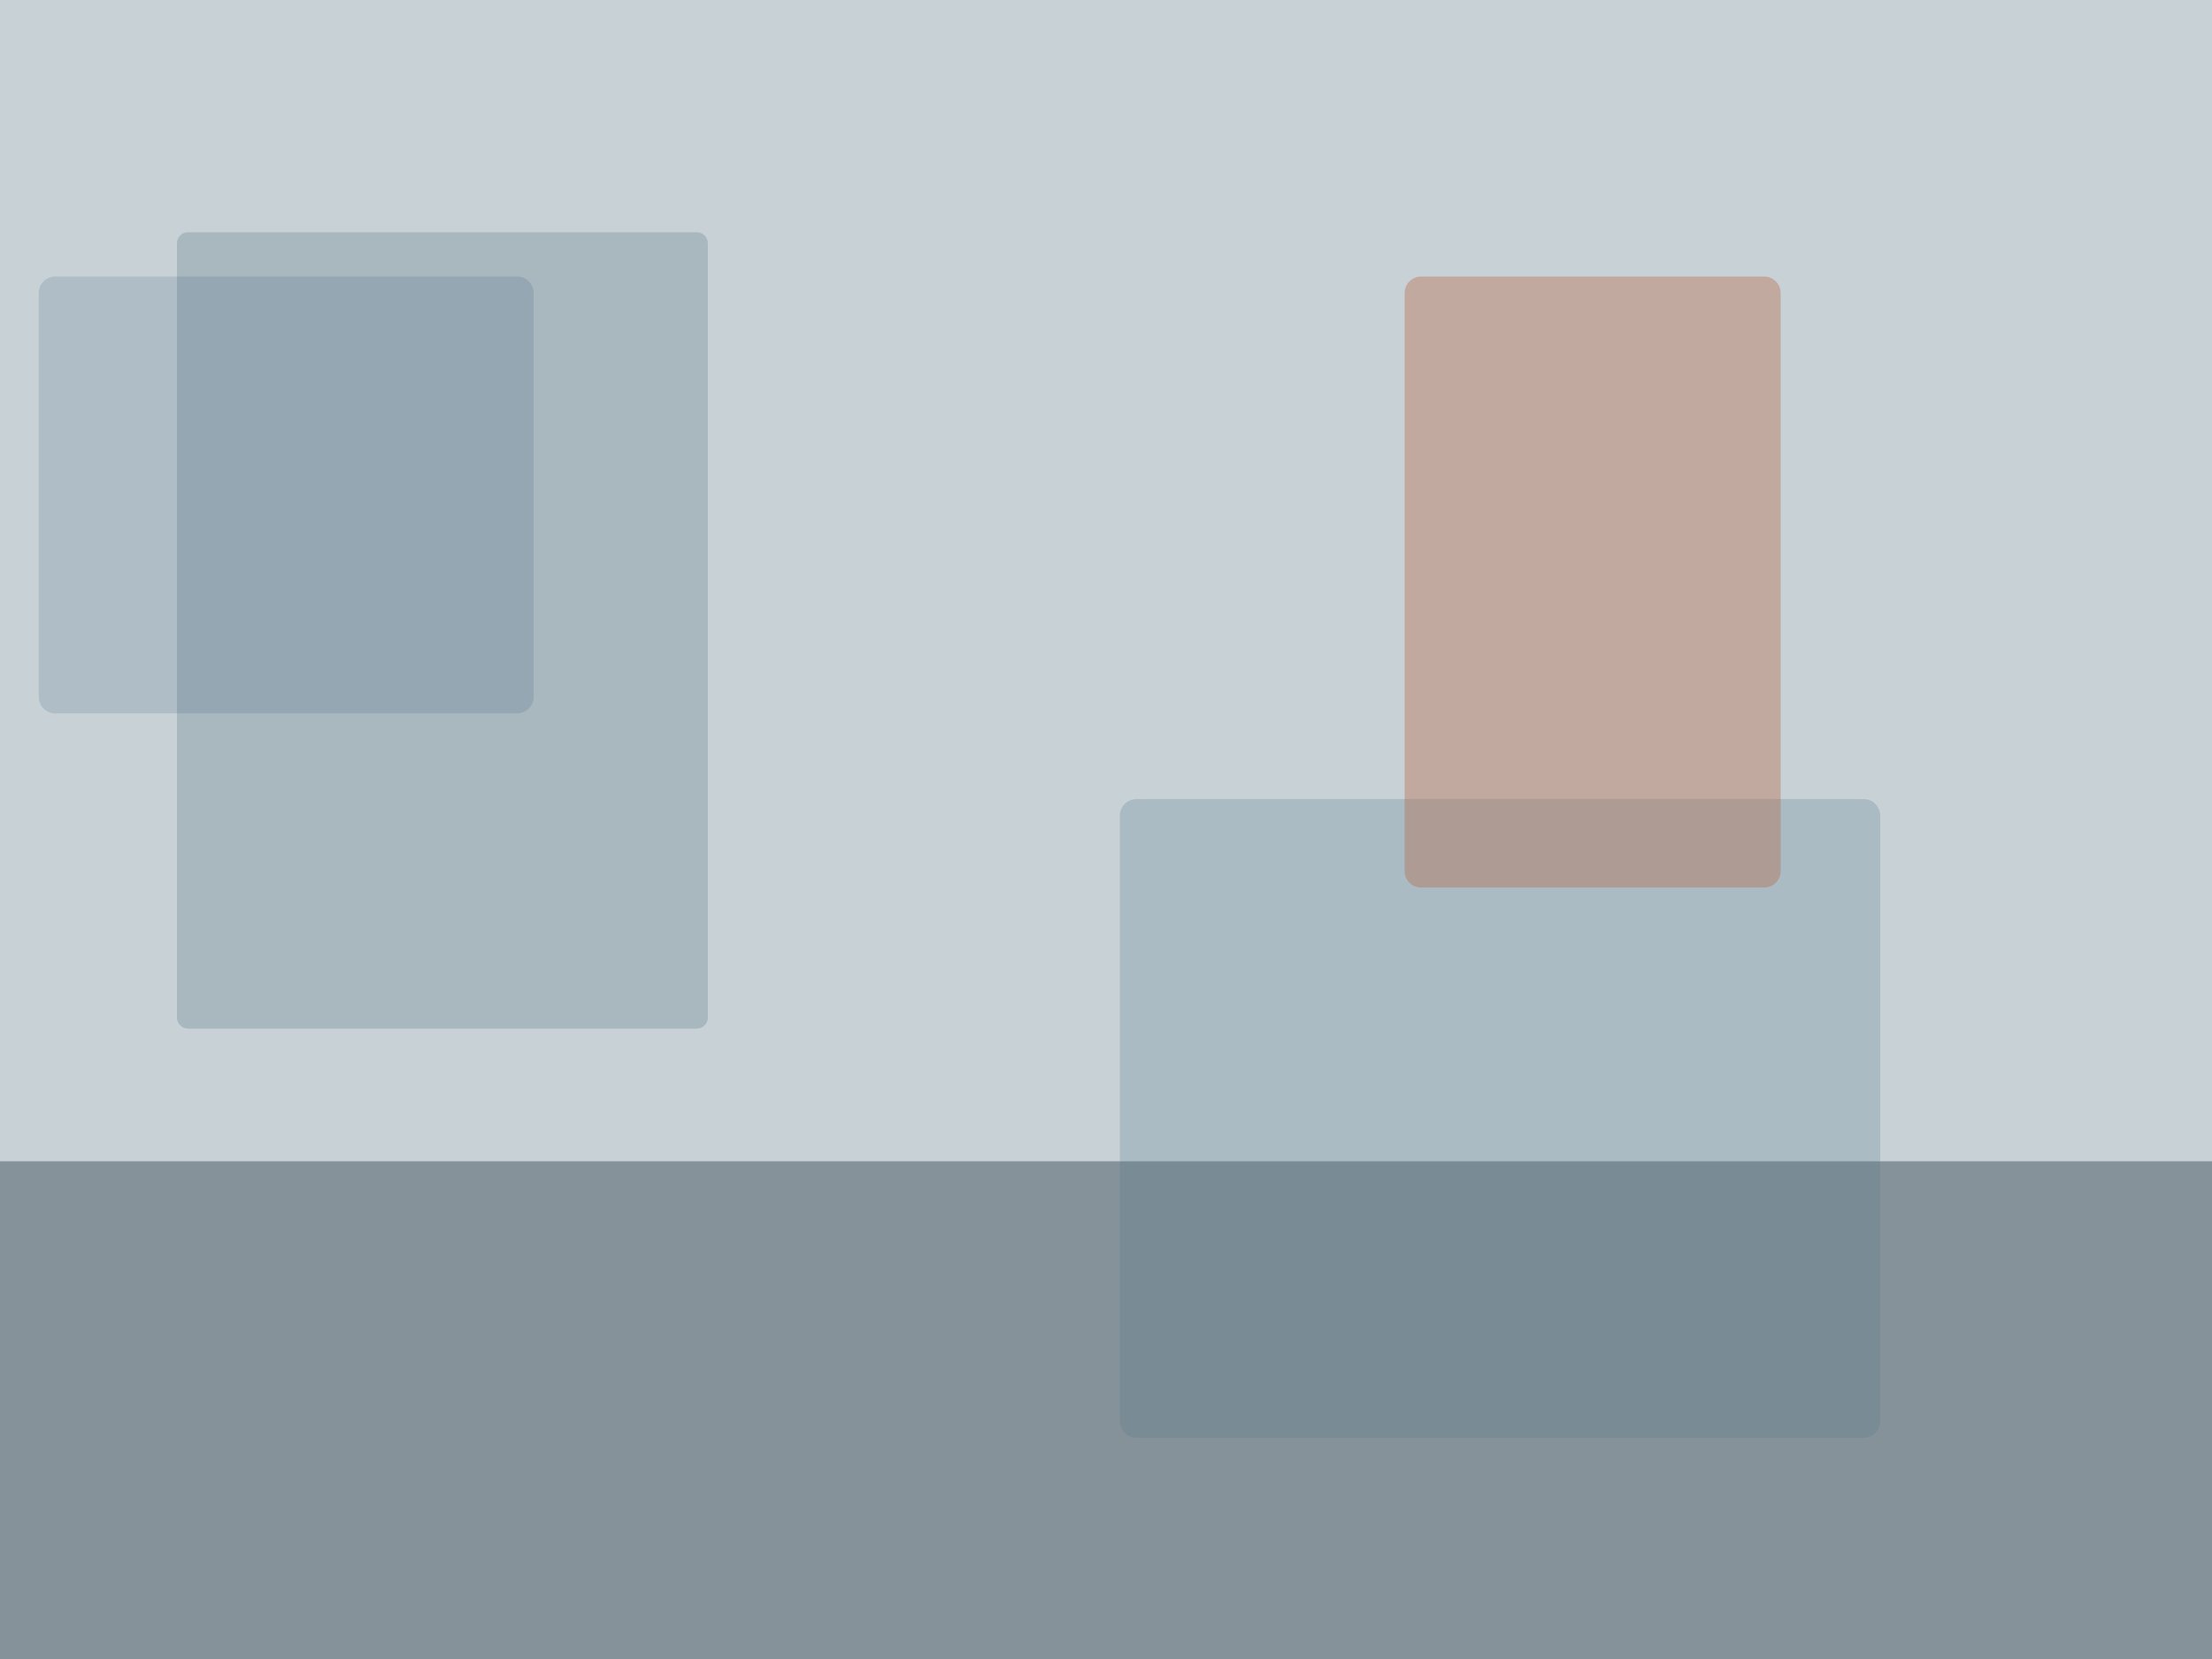
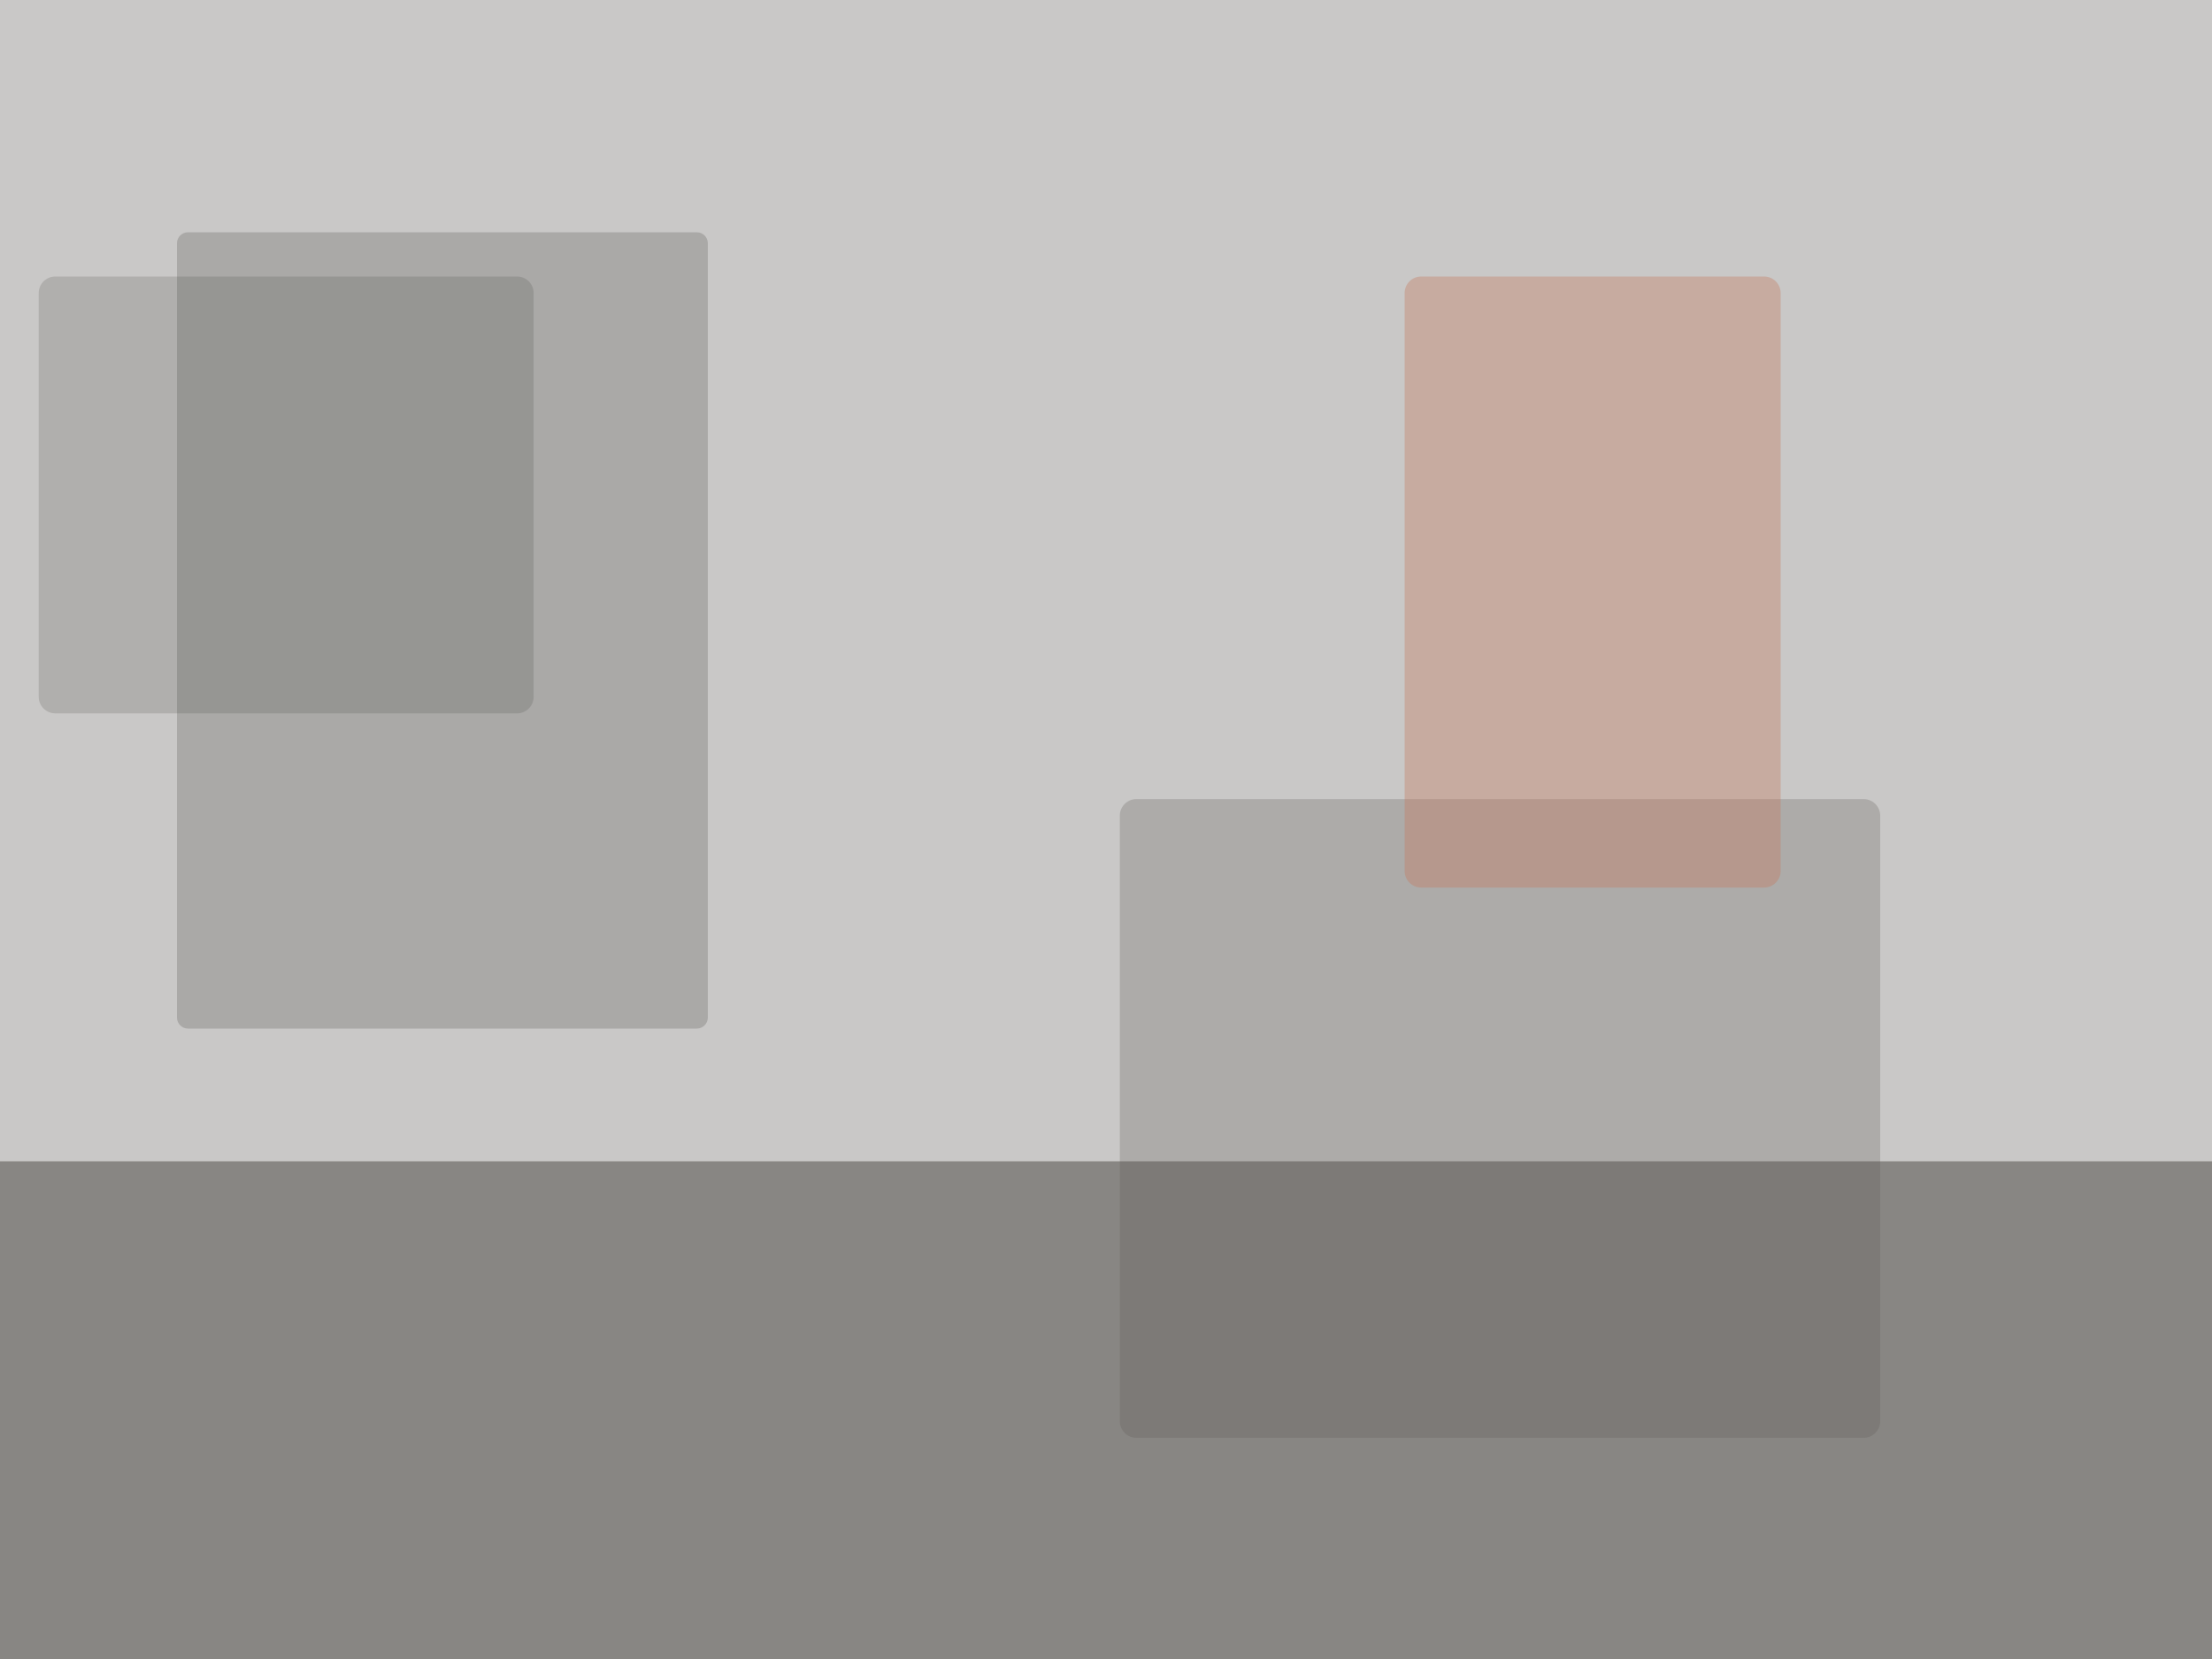
<svg xmlns="http://www.w3.org/2000/svg" viewBox="0 0 800 600" width="800" height="600">
-   <rect width="800" height="600" fill="#c8d1d6" />
-   <rect y="420" width="800" height="180" fill="#22353f" opacity="0.4" />
-   <rect x="405" y="289" width="275" height="231" rx="6" fill="#547a90" opacity="0.26" />
-   <rect x="508" y="100" width="136" height="221" rx="6" fill="#b5623c" opacity="0.36" />
-   <rect x="14" y="100" width="179" height="158" rx="6" fill="#547a90" opacity="0.23" />
-   <rect x="64" y="84" width="192" height="288" rx="4" fill="#3a5a6e" opacity="0.22" />
+   <rect width="800" height="600" fill="#c9c8c7" />
+   <rect y="420" width="800" height="180" fill="#26241f" opacity="0.4" />
+   <rect x="405" y="289" width="275" height="231" rx="6" fill="#5c5854" opacity="0.26" />
+   <rect x="508" y="100" width="136" height="221" rx="6" fill="#c4785c" opacity="0.36" />
+   <rect x="14" y="100" width="179" height="158" rx="6" fill="#5c5854" opacity="0.23" />
+   <rect x="64" y="84" width="192" height="288" rx="4" fill="#3d3a37" opacity="0.22" />
</svg>
